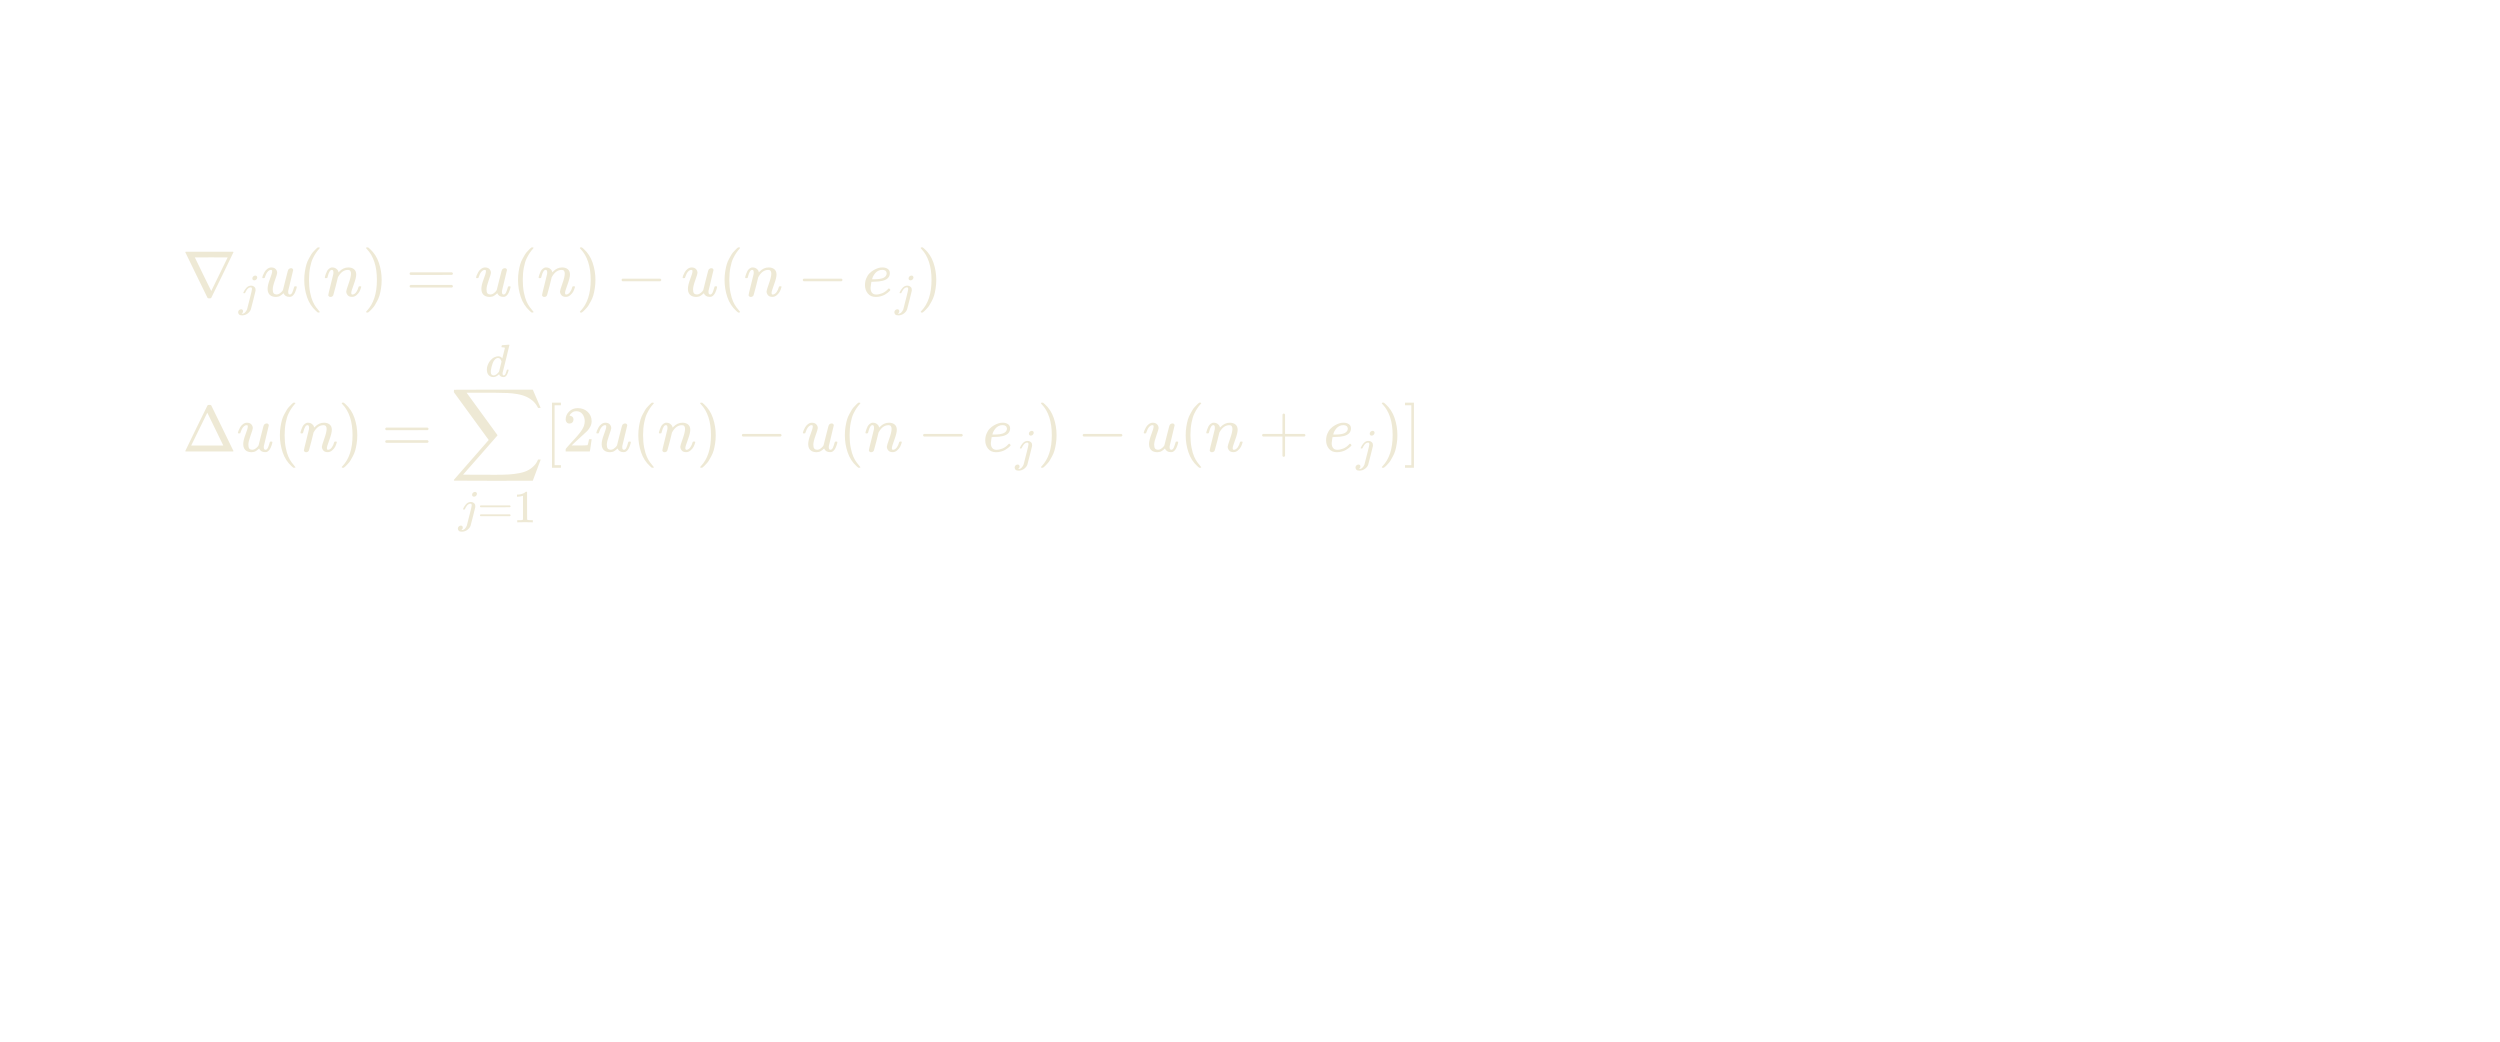
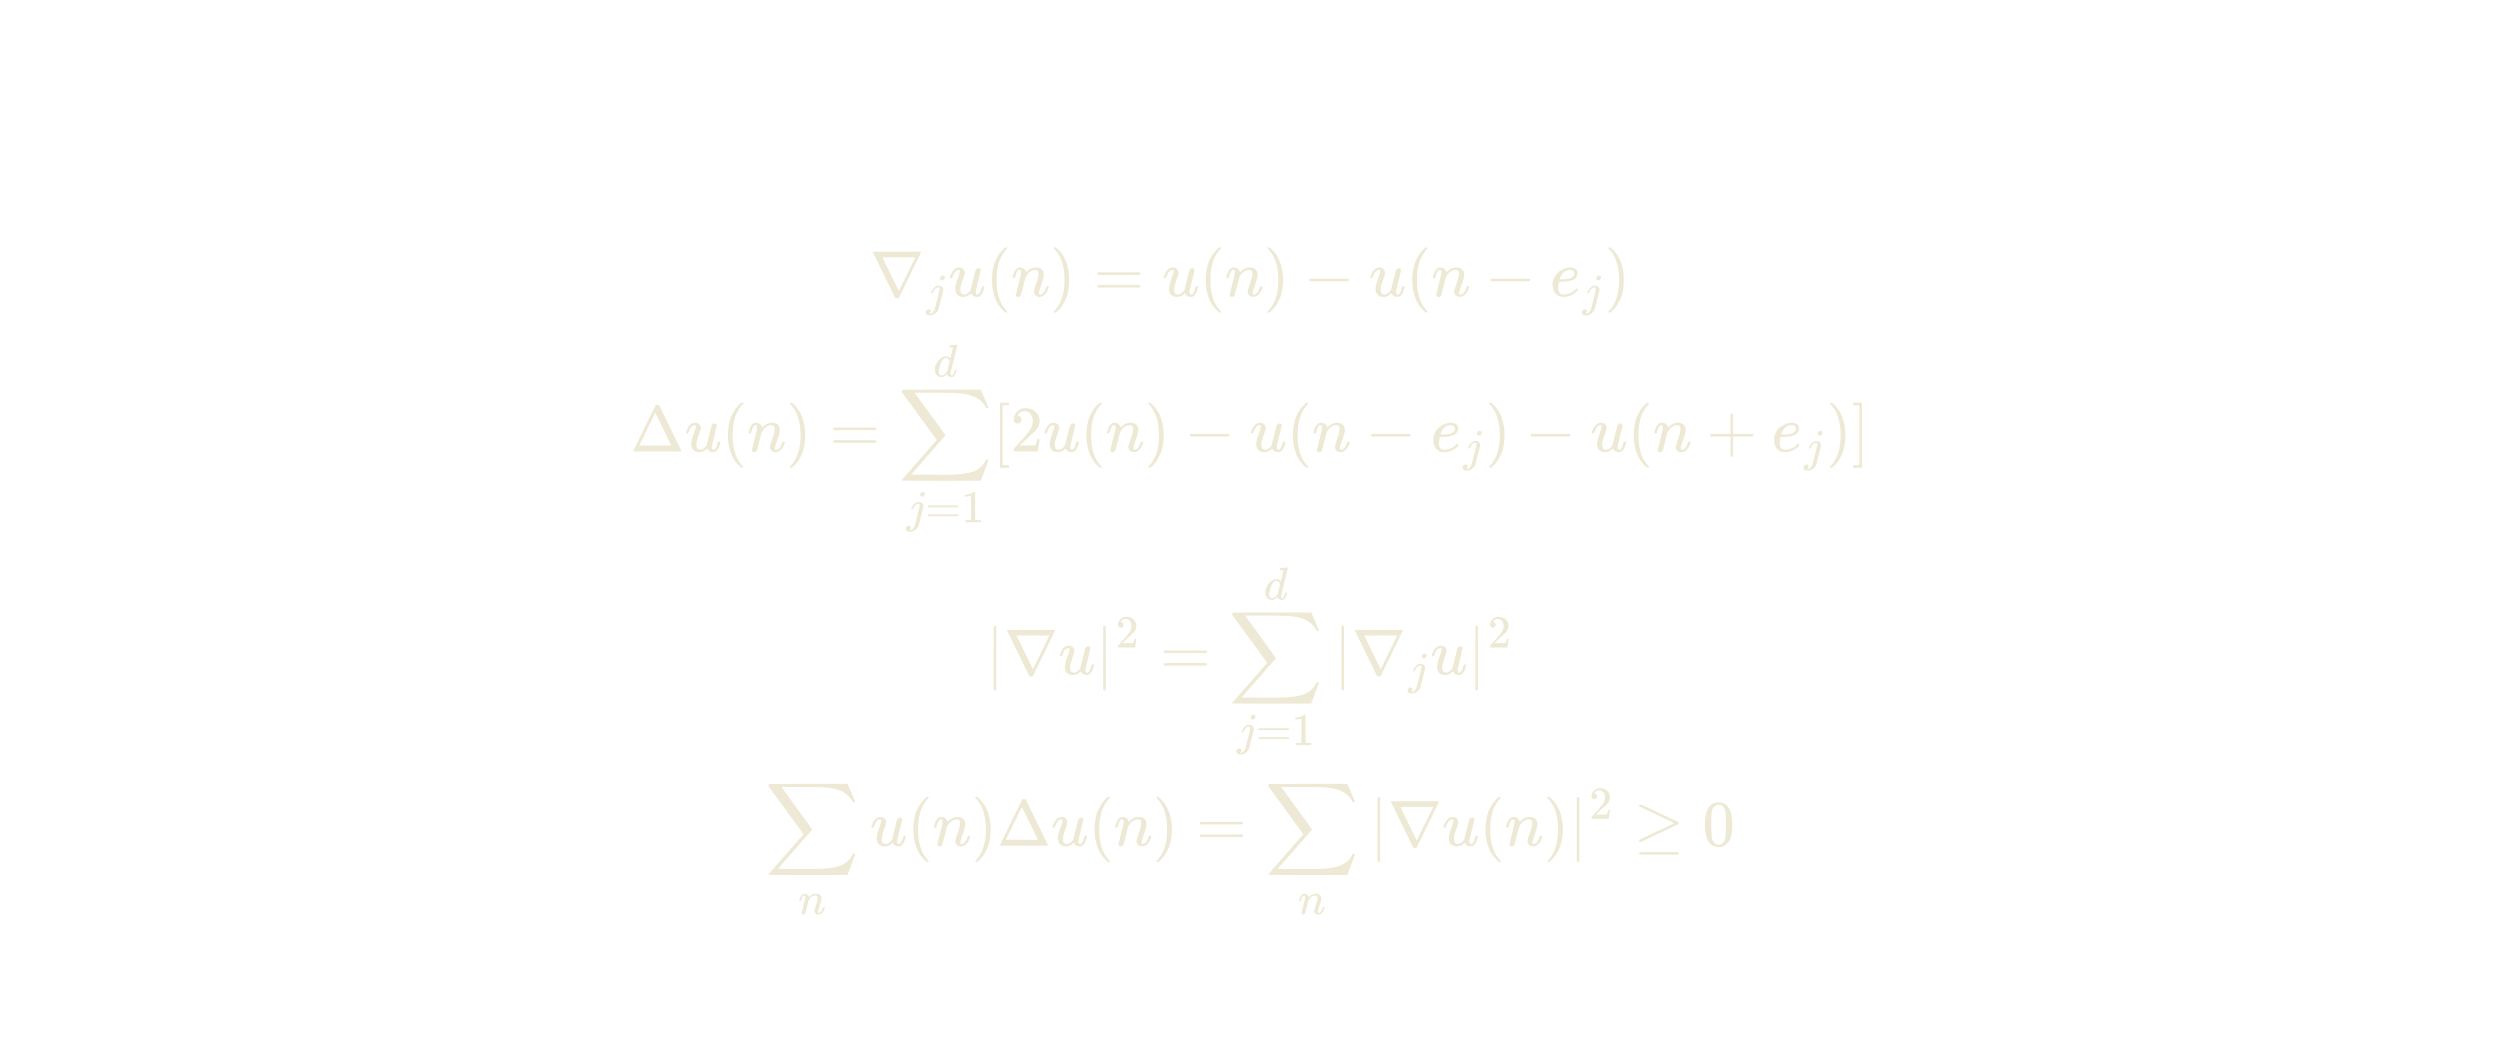
<svg xmlns="http://www.w3.org/2000/svg" width="1536" height="640" viewBox="0 0 1536 640">
-   <svg x="112" y="152" width="467.044" height="41.768" viewBox="0 -750 11676.1 1044.2">
+   <svg x="534.478" y="152" width="467.044" height="41.768" viewBox="0 -750 11676.1 1044.2">
    <g stroke="#eee9d5" fill="#eee9d5" stroke-width="0" transform="scale(1,-1)">
      <g data-mml-node="math">
        <g data-mml-node="msub">
          <g data-mml-node="mi">
            <path data-c="2207" d="M46 676Q46 679 51 683H781Q786 679 786 676Q786 674 617 326T444 -26Q439 -33 416 -33T388 -26Q385 -22 216 326T46 676ZM697 596Q697 597 445 597T193 596Q195 591 319 336T445 80L697 596Z" />
          </g>
          <g data-mml-node="mi" transform="translate(866,-150) scale(0.707)">
            <path data-c="1D457" d="M297 596Q297 627 318 644T361 661Q378 661 389 651T403 623Q403 595 384 576T340 557Q322 557 310 567T297 596ZM288 376Q288 405 262 405Q240 405 220 393T185 362T161 325T144 293L137 279Q135 278 121 278H107Q101 284 101 286T105 299Q126 348 164 391T252 441Q253 441 260 441T272 442Q296 441 316 432Q341 418 354 401T367 348V332L318 133Q267 -67 264 -75Q246 -125 194 -164T75 -204Q25 -204 7 -183T-12 -137Q-12 -110 7 -91T53 -71Q70 -71 82 -81T95 -112Q95 -148 63 -167Q69 -168 77 -168Q111 -168 139 -140T182 -74L193 -32Q204 11 219 72T251 197T278 308T289 365Q289 372 288 376Z" />
          </g>
        </g>
        <g data-mml-node="mi" transform="translate(1207.3,0)">
          <path data-c="1D462" d="M21 287Q21 295 30 318T55 370T99 420T158 442Q204 442 227 417T250 358Q250 340 216 246T182 105Q182 62 196 45T238 27T291 44T328 78L339 95Q341 99 377 247Q407 367 413 387T427 416Q444 431 463 431Q480 431 488 421T496 402L420 84Q419 79 419 68Q419 43 426 35T447 26Q469 29 482 57T512 145Q514 153 532 153Q551 153 551 144Q550 139 549 130T540 98T523 55T498 17T462 -8Q454 -10 438 -10Q372 -10 347 46Q345 45 336 36T318 21T296 6T267 -6T233 -11Q189 -11 155 7Q103 38 103 113Q103 170 138 262T173 379Q173 380 173 381Q173 390 173 393T169 400T158 404H154Q131 404 112 385T82 344T65 302T57 280Q55 278 41 278H27Q21 284 21 287Z" />
        </g>
        <g data-mml-node="mo" transform="translate(1779.3,0)">
          <path data-c="28" d="M94 250Q94 319 104 381T127 488T164 576T202 643T244 695T277 729T302 750H315H319Q333 750 333 741Q333 738 316 720T275 667T226 581T184 443T167 250T184 58T225 -81T274 -167T316 -220T333 -241Q333 -250 318 -250H315H302L274 -226Q180 -141 137 -14T94 250Z" />
        </g>
        <g data-mml-node="mi" transform="translate(2168.3,0)">
          <path data-c="1D45B" d="M21 287Q22 293 24 303T36 341T56 388T89 425T135 442Q171 442 195 424T225 390T231 369Q231 367 232 367L243 378Q304 442 382 442Q436 442 469 415T503 336T465 179T427 52Q427 26 444 26Q450 26 453 27Q482 32 505 65T540 145Q542 153 560 153Q580 153 580 145Q580 144 576 130Q568 101 554 73T508 17T439 -10Q392 -10 371 17T350 73Q350 92 386 193T423 345Q423 404 379 404H374Q288 404 229 303L222 291L189 157Q156 26 151 16Q138 -11 108 -11Q95 -11 87 -5T76 7T74 17Q74 30 112 180T152 343Q153 348 153 366Q153 405 129 405Q91 405 66 305Q60 285 60 284Q58 278 41 278H27Q21 284 21 287Z" />
        </g>
        <g data-mml-node="mo" transform="translate(2768.3,0)">
          <path data-c="29" d="M60 749L64 750Q69 750 74 750H86L114 726Q208 641 251 514T294 250Q294 182 284 119T261 12T224 -76T186 -143T145 -194T113 -227T90 -246Q87 -249 86 -250H74Q66 -250 63 -250T58 -247T55 -238Q56 -237 66 -225Q221 -64 221 250T66 725Q56 737 55 738Q55 746 60 749Z" />
        </g>
        <g data-mml-node="mo" transform="translate(3435.1,0)">
          <path data-c="3D" d="M56 347Q56 360 70 367H707Q722 359 722 347Q722 336 708 328L390 327H72Q56 332 56 347ZM56 153Q56 168 72 173H708Q722 163 722 153Q722 140 707 133H70Q56 140 56 153Z" />
        </g>
        <g data-mml-node="mi" transform="translate(4490.9,0)">
          <path data-c="1D462" d="M21 287Q21 295 30 318T55 370T99 420T158 442Q204 442 227 417T250 358Q250 340 216 246T182 105Q182 62 196 45T238 27T291 44T328 78L339 95Q341 99 377 247Q407 367 413 387T427 416Q444 431 463 431Q480 431 488 421T496 402L420 84Q419 79 419 68Q419 43 426 35T447 26Q469 29 482 57T512 145Q514 153 532 153Q551 153 551 144Q550 139 549 130T540 98T523 55T498 17T462 -8Q454 -10 438 -10Q372 -10 347 46Q345 45 336 36T318 21T296 6T267 -6T233 -11Q189 -11 155 7Q103 38 103 113Q103 170 138 262T173 379Q173 380 173 381Q173 390 173 393T169 400T158 404H154Q131 404 112 385T82 344T65 302T57 280Q55 278 41 278H27Q21 284 21 287Z" />
        </g>
        <g data-mml-node="mo" transform="translate(5062.9,0)">
          <path data-c="28" d="M94 250Q94 319 104 381T127 488T164 576T202 643T244 695T277 729T302 750H315H319Q333 750 333 741Q333 738 316 720T275 667T226 581T184 443T167 250T184 58T225 -81T274 -167T316 -220T333 -241Q333 -250 318 -250H315H302L274 -226Q180 -141 137 -14T94 250Z" />
        </g>
        <g data-mml-node="mi" transform="translate(5451.9,0)">
          <path data-c="1D45B" d="M21 287Q22 293 24 303T36 341T56 388T89 425T135 442Q171 442 195 424T225 390T231 369Q231 367 232 367L243 378Q304 442 382 442Q436 442 469 415T503 336T465 179T427 52Q427 26 444 26Q450 26 453 27Q482 32 505 65T540 145Q542 153 560 153Q580 153 580 145Q580 144 576 130Q568 101 554 73T508 17T439 -10Q392 -10 371 17T350 73Q350 92 386 193T423 345Q423 404 379 404H374Q288 404 229 303L222 291L189 157Q156 26 151 16Q138 -11 108 -11Q95 -11 87 -5T76 7T74 17Q74 30 112 180T152 343Q153 348 153 366Q153 405 129 405Q91 405 66 305Q60 285 60 284Q58 278 41 278H27Q21 284 21 287Z" />
        </g>
        <g data-mml-node="mo" transform="translate(6051.9,0)">
          <path data-c="29" d="M60 749L64 750Q69 750 74 750H86L114 726Q208 641 251 514T294 250Q294 182 284 119T261 12T224 -76T186 -143T145 -194T113 -227T90 -246Q87 -249 86 -250H74Q66 -250 63 -250T58 -247T55 -238Q56 -237 66 -225Q221 -64 221 250T66 725Q56 737 55 738Q55 746 60 749Z" />
        </g>
        <g data-mml-node="mo" transform="translate(6663.1,0)">
          <path data-c="2212" d="M84 237T84 250T98 270H679Q694 262 694 250T679 230H98Q84 237 84 250Z" />
        </g>
        <g data-mml-node="mi" transform="translate(7663.3,0)">
          <path data-c="1D462" d="M21 287Q21 295 30 318T55 370T99 420T158 442Q204 442 227 417T250 358Q250 340 216 246T182 105Q182 62 196 45T238 27T291 44T328 78L339 95Q341 99 377 247Q407 367 413 387T427 416Q444 431 463 431Q480 431 488 421T496 402L420 84Q419 79 419 68Q419 43 426 35T447 26Q469 29 482 57T512 145Q514 153 532 153Q551 153 551 144Q550 139 549 130T540 98T523 55T498 17T462 -8Q454 -10 438 -10Q372 -10 347 46Q345 45 336 36T318 21T296 6T267 -6T233 -11Q189 -11 155 7Q103 38 103 113Q103 170 138 262T173 379Q173 380 173 381Q173 390 173 393T169 400T158 404H154Q131 404 112 385T82 344T65 302T57 280Q55 278 41 278H27Q21 284 21 287Z" />
        </g>
        <g data-mml-node="mo" transform="translate(8235.3,0)">
          <path data-c="28" d="M94 250Q94 319 104 381T127 488T164 576T202 643T244 695T277 729T302 750H315H319Q333 750 333 741Q333 738 316 720T275 667T226 581T184 443T167 250T184 58T225 -81T274 -167T316 -220T333 -241Q333 -250 318 -250H315H302L274 -226Q180 -141 137 -14T94 250Z" />
        </g>
        <g data-mml-node="mi" transform="translate(8624.3,0)">
          <path data-c="1D45B" d="M21 287Q22 293 24 303T36 341T56 388T89 425T135 442Q171 442 195 424T225 390T231 369Q231 367 232 367L243 378Q304 442 382 442Q436 442 469 415T503 336T465 179T427 52Q427 26 444 26Q450 26 453 27Q482 32 505 65T540 145Q542 153 560 153Q580 153 580 145Q580 144 576 130Q568 101 554 73T508 17T439 -10Q392 -10 371 17T350 73Q350 92 386 193T423 345Q423 404 379 404H374Q288 404 229 303L222 291L189 157Q156 26 151 16Q138 -11 108 -11Q95 -11 87 -5T76 7T74 17Q74 30 112 180T152 343Q153 348 153 366Q153 405 129 405Q91 405 66 305Q60 285 60 284Q58 278 41 278H27Q21 284 21 287Z" />
        </g>
        <g data-mml-node="mo" transform="translate(9446.6,0)">
          <path data-c="2212" d="M84 237T84 250T98 270H679Q694 262 694 250T679 230H98Q84 237 84 250Z" />
        </g>
        <g data-mml-node="msub" transform="translate(10446.8,0)">
          <g data-mml-node="mi">
            <path data-c="1D452" d="M39 168Q39 225 58 272T107 350T174 402T244 433T307 442H310Q355 442 388 420T421 355Q421 265 310 237Q261 224 176 223Q139 223 138 221Q138 219 132 186T125 128Q125 81 146 54T209 26T302 45T394 111Q403 121 406 121Q410 121 419 112T429 98T420 82T390 55T344 24T281 -1T205 -11Q126 -11 83 42T39 168ZM373 353Q367 405 305 405Q272 405 244 391T199 357T170 316T154 280T149 261Q149 260 169 260Q282 260 327 284T373 353Z" />
          </g>
          <g data-mml-node="mi" transform="translate(499,-150) scale(0.707)">
            <path data-c="1D457" d="M297 596Q297 627 318 644T361 661Q378 661 389 651T403 623Q403 595 384 576T340 557Q322 557 310 567T297 596ZM288 376Q288 405 262 405Q240 405 220 393T185 362T161 325T144 293L137 279Q135 278 121 278H107Q101 284 101 286T105 299Q126 348 164 391T252 441Q253 441 260 441T272 442Q296 441 316 432Q341 418 354 401T367 348V332L318 133Q267 -67 264 -75Q246 -125 194 -164T75 -204Q25 -204 7 -183T-12 -137Q-12 -110 7 -91T53 -71Q70 -71 82 -81T95 -112Q95 -148 63 -167Q69 -168 77 -168Q111 -168 139 -140T182 -74L193 -32Q204 11 219 72T251 197T278 308T289 365Q289 372 288 376Z" />
          </g>
        </g>
        <g data-mml-node="mo" transform="translate(11287.1,0)">
          <path data-c="29" d="M60 749L64 750Q69 750 74 750H86L114 726Q208 641 251 514T294 250Q294 182 284 119T261 12T224 -76T186 -143T145 -194T113 -227T90 -246Q87 -249 86 -250H74Q66 -250 63 -250T58 -247T55 -238Q56 -237 66 -225Q221 -64 221 250T66 725Q56 737 55 738Q55 746 60 749Z" />
        </g>
      </g>
    </g>
  </svg>
-   <svg x="112" y="207.768" width="761.48" height="122.916" viewBox="0 -1740.7 19037 3072.9">
+   <svg x="387.26" y="207.768" width="761.48" height="122.916" viewBox="0 -1740.7 19037 3072.9">
    <g stroke="#eee9d5" fill="#eee9d5" stroke-width="0" transform="scale(1,-1)">
      <g data-mml-node="math">
        <g data-mml-node="mi">
          <path data-c="394" d="M51 0Q46 4 46 7Q46 9 215 357T388 709Q391 716 416 716Q439 716 444 709Q447 705 616 357T786 7Q786 4 781 0H51ZM507 344L384 596L137 92L383 91H630Q630 93 507 344Z" />
        </g>
        <g data-mml-node="mi" transform="translate(833,0)">
          <path data-c="1D462" d="M21 287Q21 295 30 318T55 370T99 420T158 442Q204 442 227 417T250 358Q250 340 216 246T182 105Q182 62 196 45T238 27T291 44T328 78L339 95Q341 99 377 247Q407 367 413 387T427 416Q444 431 463 431Q480 431 488 421T496 402L420 84Q419 79 419 68Q419 43 426 35T447 26Q469 29 482 57T512 145Q514 153 532 153Q551 153 551 144Q550 139 549 130T540 98T523 55T498 17T462 -8Q454 -10 438 -10Q372 -10 347 46Q345 45 336 36T318 21T296 6T267 -6T233 -11Q189 -11 155 7Q103 38 103 113Q103 170 138 262T173 379Q173 380 173 381Q173 390 173 393T169 400T158 404H154Q131 404 112 385T82 344T65 302T57 280Q55 278 41 278H27Q21 284 21 287Z" />
        </g>
        <g data-mml-node="mo" transform="translate(1405,0)">
          <path data-c="28" d="M94 250Q94 319 104 381T127 488T164 576T202 643T244 695T277 729T302 750H315H319Q333 750 333 741Q333 738 316 720T275 667T226 581T184 443T167 250T184 58T225 -81T274 -167T316 -220T333 -241Q333 -250 318 -250H315H302L274 -226Q180 -141 137 -14T94 250Z" />
        </g>
        <g data-mml-node="mi" transform="translate(1794,0)">
          <path data-c="1D45B" d="M21 287Q22 293 24 303T36 341T56 388T89 425T135 442Q171 442 195 424T225 390T231 369Q231 367 232 367L243 378Q304 442 382 442Q436 442 469 415T503 336T465 179T427 52Q427 26 444 26Q450 26 453 27Q482 32 505 65T540 145Q542 153 560 153Q580 153 580 145Q580 144 576 130Q568 101 554 73T508 17T439 -10Q392 -10 371 17T350 73Q350 92 386 193T423 345Q423 404 379 404H374Q288 404 229 303L222 291L189 157Q156 26 151 16Q138 -11 108 -11Q95 -11 87 -5T76 7T74 17Q74 30 112 180T152 343Q153 348 153 366Q153 405 129 405Q91 405 66 305Q60 285 60 284Q58 278 41 278H27Q21 284 21 287Z" />
        </g>
        <g data-mml-node="mo" transform="translate(2394,0)">
          <path data-c="29" d="M60 749L64 750Q69 750 74 750H86L114 726Q208 641 251 514T294 250Q294 182 284 119T261 12T224 -76T186 -143T145 -194T113 -227T90 -246Q87 -249 86 -250H74Q66 -250 63 -250T58 -247T55 -238Q56 -237 66 -225Q221 -64 221 250T66 725Q56 737 55 738Q55 746 60 749Z" />
        </g>
        <g data-mml-node="mo" transform="translate(3060.8,0)">
          <path data-c="3D" d="M56 347Q56 360 70 367H707Q722 359 722 347Q722 336 708 328L390 327H72Q56 332 56 347ZM56 153Q56 168 72 173H708Q722 163 722 153Q722 140 707 133H70Q56 140 56 153Z" />
        </g>
        <g data-mml-node="munderover" transform="translate(4116.6,0)">
          <g data-mml-node="mo">
            <path data-c="2211" d="M60 948Q63 950 665 950H1267L1325 815Q1384 677 1388 669H1348L1341 683Q1320 724 1285 761Q1235 809 1174 838T1033 881T882 898T699 902H574H543H251L259 891Q722 258 724 252Q725 250 724 246Q721 243 460 -56L196 -356Q196 -357 407 -357Q459 -357 548 -357T676 -358Q812 -358 896 -353T1063 -332T1204 -283T1307 -196Q1328 -170 1348 -124H1388Q1388 -125 1381 -145T1356 -210T1325 -294L1267 -449L666 -450Q64 -450 61 -448Q55 -446 55 -439Q55 -437 57 -433L590 177Q590 178 557 222T452 366T322 544L56 909L55 924Q55 945 60 948Z" />
          </g>
          <g data-mml-node="TeXAtom" transform="translate(124.5,-1087.9) scale(0.707)" data-mjx-texclass="ORD">
            <g data-mml-node="mi">
              <path data-c="1D457" d="M297 596Q297 627 318 644T361 661Q378 661 389 651T403 623Q403 595 384 576T340 557Q322 557 310 567T297 596ZM288 376Q288 405 262 405Q240 405 220 393T185 362T161 325T144 293L137 279Q135 278 121 278H107Q101 284 101 286T105 299Q126 348 164 391T252 441Q253 441 260 441T272 442Q296 441 316 432Q341 418 354 401T367 348V332L318 133Q267 -67 264 -75Q246 -125 194 -164T75 -204Q25 -204 7 -183T-12 -137Q-12 -110 7 -91T53 -71Q70 -71 82 -81T95 -112Q95 -148 63 -167Q69 -168 77 -168Q111 -168 139 -140T182 -74L193 -32Q204 11 219 72T251 197T278 308T289 365Q289 372 288 376Z" />
            </g>
            <g data-mml-node="mo" transform="translate(412,0)">
              <path data-c="3D" d="M56 347Q56 360 70 367H707Q722 359 722 347Q722 336 708 328L390 327H72Q56 332 56 347ZM56 153Q56 168 72 173H708Q722 163 722 153Q722 140 707 133H70Q56 140 56 153Z" />
            </g>
            <g data-mml-node="mn" transform="translate(1190,0)">
              <path data-c="31" d="M213 578L200 573Q186 568 160 563T102 556H83V602H102Q149 604 189 617T245 641T273 663Q275 666 285 666Q294 666 302 660V361L303 61Q310 54 315 52T339 48T401 46H427V0H416Q395 3 257 3Q121 3 100 0H88V46H114Q136 46 152 46T177 47T193 50T201 52T207 57T213 61V578Z" />
            </g>
          </g>
          <g data-mml-node="mi" transform="translate(538.2,1150) scale(0.707)">
            <path data-c="1D451" d="M366 683Q367 683 438 688T511 694Q523 694 523 686Q523 679 450 384T375 83T374 68Q374 26 402 26Q411 27 422 35Q443 55 463 131Q469 151 473 152Q475 153 483 153H487H491Q506 153 506 145Q506 140 503 129Q490 79 473 48T445 8T417 -8Q409 -10 393 -10Q359 -10 336 5T306 36L300 51Q299 52 296 50Q294 48 292 46Q233 -10 172 -10Q117 -10 75 30T33 157Q33 205 53 255T101 341Q148 398 195 420T280 442Q336 442 364 400Q369 394 369 396Q370 400 396 505T424 616Q424 629 417 632T378 637H357Q351 643 351 645T353 664Q358 683 366 683ZM352 326Q329 405 277 405Q242 405 210 374T160 293Q131 214 119 129Q119 126 119 118T118 106Q118 61 136 44T179 26Q233 26 290 98L298 109L352 326Z" />
          </g>
        </g>
        <g data-mml-node="mo" transform="translate(5560.6,0)">
          <path data-c="5B" d="M118 -250V750H255V710H158V-210H255V-250H118Z" />
        </g>
        <g data-mml-node="mn" transform="translate(5838.6,0)">
          <path data-c="32" d="M109 429Q82 429 66 447T50 491Q50 562 103 614T235 666Q326 666 387 610T449 465Q449 422 429 383T381 315T301 241Q265 210 201 149L142 93L218 92Q375 92 385 97Q392 99 409 186V189H449V186Q448 183 436 95T421 3V0H50V19V31Q50 38 56 46T86 81Q115 113 136 137Q145 147 170 174T204 211T233 244T261 278T284 308T305 340T320 369T333 401T340 431T343 464Q343 527 309 573T212 619Q179 619 154 602T119 569T109 550Q109 549 114 549Q132 549 151 535T170 489Q170 464 154 447T109 429Z" />
        </g>
        <g data-mml-node="mi" transform="translate(6338.6,0)">
          <path data-c="1D462" d="M21 287Q21 295 30 318T55 370T99 420T158 442Q204 442 227 417T250 358Q250 340 216 246T182 105Q182 62 196 45T238 27T291 44T328 78L339 95Q341 99 377 247Q407 367 413 387T427 416Q444 431 463 431Q480 431 488 421T496 402L420 84Q419 79 419 68Q419 43 426 35T447 26Q469 29 482 57T512 145Q514 153 532 153Q551 153 551 144Q550 139 549 130T540 98T523 55T498 17T462 -8Q454 -10 438 -10Q372 -10 347 46Q345 45 336 36T318 21T296 6T267 -6T233 -11Q189 -11 155 7Q103 38 103 113Q103 170 138 262T173 379Q173 380 173 381Q173 390 173 393T169 400T158 404H154Q131 404 112 385T82 344T65 302T57 280Q55 278 41 278H27Q21 284 21 287Z" />
        </g>
        <g data-mml-node="mo" transform="translate(6910.6,0)">
          <path data-c="28" d="M94 250Q94 319 104 381T127 488T164 576T202 643T244 695T277 729T302 750H315H319Q333 750 333 741Q333 738 316 720T275 667T226 581T184 443T167 250T184 58T225 -81T274 -167T316 -220T333 -241Q333 -250 318 -250H315H302L274 -226Q180 -141 137 -14T94 250Z" />
        </g>
        <g data-mml-node="mi" transform="translate(7299.6,0)">
          <path data-c="1D45B" d="M21 287Q22 293 24 303T36 341T56 388T89 425T135 442Q171 442 195 424T225 390T231 369Q231 367 232 367L243 378Q304 442 382 442Q436 442 469 415T503 336T465 179T427 52Q427 26 444 26Q450 26 453 27Q482 32 505 65T540 145Q542 153 560 153Q580 153 580 145Q580 144 576 130Q568 101 554 73T508 17T439 -10Q392 -10 371 17T350 73Q350 92 386 193T423 345Q423 404 379 404H374Q288 404 229 303L222 291L189 157Q156 26 151 16Q138 -11 108 -11Q95 -11 87 -5T76 7T74 17Q74 30 112 180T152 343Q153 348 153 366Q153 405 129 405Q91 405 66 305Q60 285 60 284Q58 278 41 278H27Q21 284 21 287Z" />
        </g>
        <g data-mml-node="mo" transform="translate(7899.6,0)">
          <path data-c="29" d="M60 749L64 750Q69 750 74 750H86L114 726Q208 641 251 514T294 250Q294 182 284 119T261 12T224 -76T186 -143T145 -194T113 -227T90 -246Q87 -249 86 -250H74Q66 -250 63 -250T58 -247T55 -238Q56 -237 66 -225Q221 -64 221 250T66 725Q56 737 55 738Q55 746 60 749Z" />
        </g>
        <g data-mml-node="mo" transform="translate(8510.8,0)">
          <path data-c="2212" d="M84 237T84 250T98 270H679Q694 262 694 250T679 230H98Q84 237 84 250Z" />
        </g>
        <g data-mml-node="mi" transform="translate(9511,0)">
          <path data-c="1D462" d="M21 287Q21 295 30 318T55 370T99 420T158 442Q204 442 227 417T250 358Q250 340 216 246T182 105Q182 62 196 45T238 27T291 44T328 78L339 95Q341 99 377 247Q407 367 413 387T427 416Q444 431 463 431Q480 431 488 421T496 402L420 84Q419 79 419 68Q419 43 426 35T447 26Q469 29 482 57T512 145Q514 153 532 153Q551 153 551 144Q550 139 549 130T540 98T523 55T498 17T462 -8Q454 -10 438 -10Q372 -10 347 46Q345 45 336 36T318 21T296 6T267 -6T233 -11Q189 -11 155 7Q103 38 103 113Q103 170 138 262T173 379Q173 380 173 381Q173 390 173 393T169 400T158 404H154Q131 404 112 385T82 344T65 302T57 280Q55 278 41 278H27Q21 284 21 287Z" />
        </g>
        <g data-mml-node="mo" transform="translate(10083,0)">
          <path data-c="28" d="M94 250Q94 319 104 381T127 488T164 576T202 643T244 695T277 729T302 750H315H319Q333 750 333 741Q333 738 316 720T275 667T226 581T184 443T167 250T184 58T225 -81T274 -167T316 -220T333 -241Q333 -250 318 -250H315H302L274 -226Q180 -141 137 -14T94 250Z" />
        </g>
        <g data-mml-node="mi" transform="translate(10472,0)">
          <path data-c="1D45B" d="M21 287Q22 293 24 303T36 341T56 388T89 425T135 442Q171 442 195 424T225 390T231 369Q231 367 232 367L243 378Q304 442 382 442Q436 442 469 415T503 336T465 179T427 52Q427 26 444 26Q450 26 453 27Q482 32 505 65T540 145Q542 153 560 153Q580 153 580 145Q580 144 576 130Q568 101 554 73T508 17T439 -10Q392 -10 371 17T350 73Q350 92 386 193T423 345Q423 404 379 404H374Q288 404 229 303L222 291L189 157Q156 26 151 16Q138 -11 108 -11Q95 -11 87 -5T76 7T74 17Q74 30 112 180T152 343Q153 348 153 366Q153 405 129 405Q91 405 66 305Q60 285 60 284Q58 278 41 278H27Q21 284 21 287Z" />
        </g>
        <g data-mml-node="mo" transform="translate(11294.2,0)">
          <path data-c="2212" d="M84 237T84 250T98 270H679Q694 262 694 250T679 230H98Q84 237 84 250Z" />
        </g>
        <g data-mml-node="msub" transform="translate(12294.4,0)">
          <g data-mml-node="mi">
            <path data-c="1D452" d="M39 168Q39 225 58 272T107 350T174 402T244 433T307 442H310Q355 442 388 420T421 355Q421 265 310 237Q261 224 176 223Q139 223 138 221Q138 219 132 186T125 128Q125 81 146 54T209 26T302 45T394 111Q403 121 406 121Q410 121 419 112T429 98T420 82T390 55T344 24T281 -1T205 -11Q126 -11 83 42T39 168ZM373 353Q367 405 305 405Q272 405 244 391T199 357T170 316T154 280T149 261Q149 260 169 260Q282 260 327 284T373 353Z" />
          </g>
          <g data-mml-node="mi" transform="translate(499,-150) scale(0.707)">
            <path data-c="1D457" d="M297 596Q297 627 318 644T361 661Q378 661 389 651T403 623Q403 595 384 576T340 557Q322 557 310 567T297 596ZM288 376Q288 405 262 405Q240 405 220 393T185 362T161 325T144 293L137 279Q135 278 121 278H107Q101 284 101 286T105 299Q126 348 164 391T252 441Q253 441 260 441T272 442Q296 441 316 432Q341 418 354 401T367 348V332L318 133Q267 -67 264 -75Q246 -125 194 -164T75 -204Q25 -204 7 -183T-12 -137Q-12 -110 7 -91T53 -71Q70 -71 82 -81T95 -112Q95 -148 63 -167Q69 -168 77 -168Q111 -168 139 -140T182 -74L193 -32Q204 11 219 72T251 197T278 308T289 365Q289 372 288 376Z" />
          </g>
        </g>
        <g data-mml-node="mo" transform="translate(13134.8,0)">
          <path data-c="29" d="M60 749L64 750Q69 750 74 750H86L114 726Q208 641 251 514T294 250Q294 182 284 119T261 12T224 -76T186 -143T145 -194T113 -227T90 -246Q87 -249 86 -250H74Q66 -250 63 -250T58 -247T55 -238Q56 -237 66 -225Q221 -64 221 250T66 725Q56 737 55 738Q55 746 60 749Z" />
        </g>
        <g data-mml-node="mo" transform="translate(13746,0)">
          <path data-c="2212" d="M84 237T84 250T98 270H679Q694 262 694 250T679 230H98Q84 237 84 250Z" />
        </g>
        <g data-mml-node="mi" transform="translate(14746.2,0)">
          <path data-c="1D462" d="M21 287Q21 295 30 318T55 370T99 420T158 442Q204 442 227 417T250 358Q250 340 216 246T182 105Q182 62 196 45T238 27T291 44T328 78L339 95Q341 99 377 247Q407 367 413 387T427 416Q444 431 463 431Q480 431 488 421T496 402L420 84Q419 79 419 68Q419 43 426 35T447 26Q469 29 482 57T512 145Q514 153 532 153Q551 153 551 144Q550 139 549 130T540 98T523 55T498 17T462 -8Q454 -10 438 -10Q372 -10 347 46Q345 45 336 36T318 21T296 6T267 -6T233 -11Q189 -11 155 7Q103 38 103 113Q103 170 138 262T173 379Q173 380 173 381Q173 390 173 393T169 400T158 404H154Q131 404 112 385T82 344T65 302T57 280Q55 278 41 278H27Q21 284 21 287Z" />
        </g>
        <g data-mml-node="mo" transform="translate(15318.2,0)">
          <path data-c="28" d="M94 250Q94 319 104 381T127 488T164 576T202 643T244 695T277 729T302 750H315H319Q333 750 333 741Q333 738 316 720T275 667T226 581T184 443T167 250T184 58T225 -81T274 -167T316 -220T333 -241Q333 -250 318 -250H315H302L274 -226Q180 -141 137 -14T94 250Z" />
        </g>
        <g data-mml-node="mi" transform="translate(15707.2,0)">
          <path data-c="1D45B" d="M21 287Q22 293 24 303T36 341T56 388T89 425T135 442Q171 442 195 424T225 390T231 369Q231 367 232 367L243 378Q304 442 382 442Q436 442 469 415T503 336T465 179T427 52Q427 26 444 26Q450 26 453 27Q482 32 505 65T540 145Q542 153 560 153Q580 153 580 145Q580 144 576 130Q568 101 554 73T508 17T439 -10Q392 -10 371 17T350 73Q350 92 386 193T423 345Q423 404 379 404H374Q288 404 229 303L222 291L189 157Q156 26 151 16Q138 -11 108 -11Q95 -11 87 -5T76 7T74 17Q74 30 112 180T152 343Q153 348 153 366Q153 405 129 405Q91 405 66 305Q60 285 60 284Q58 278 41 278H27Q21 284 21 287Z" />
        </g>
        <g data-mml-node="mo" transform="translate(16529.4,0)">
          <path data-c="2B" d="M56 237T56 250T70 270H369V420L370 570Q380 583 389 583Q402 583 409 568V270H707Q722 262 722 250T707 230H409V-68Q401 -82 391 -82H389H387Q375 -82 369 -68V230H70Q56 237 56 250Z" />
        </g>
        <g data-mml-node="msub" transform="translate(17529.7,0)">
          <g data-mml-node="mi">
            <path data-c="1D452" d="M39 168Q39 225 58 272T107 350T174 402T244 433T307 442H310Q355 442 388 420T421 355Q421 265 310 237Q261 224 176 223Q139 223 138 221Q138 219 132 186T125 128Q125 81 146 54T209 26T302 45T394 111Q403 121 406 121Q410 121 419 112T429 98T420 82T390 55T344 24T281 -1T205 -11Q126 -11 83 42T39 168ZM373 353Q367 405 305 405Q272 405 244 391T199 357T170 316T154 280T149 261Q149 260 169 260Q282 260 327 284T373 353Z" />
          </g>
          <g data-mml-node="mi" transform="translate(499,-150) scale(0.707)">
            <path data-c="1D457" d="M297 596Q297 627 318 644T361 661Q378 661 389 651T403 623Q403 595 384 576T340 557Q322 557 310 567T297 596ZM288 376Q288 405 262 405Q240 405 220 393T185 362T161 325T144 293L137 279Q135 278 121 278H107Q101 284 101 286T105 299Q126 348 164 391T252 441Q253 441 260 441T272 442Q296 441 316 432Q341 418 354 401T367 348V332L318 133Q267 -67 264 -75Q246 -125 194 -164T75 -204Q25 -204 7 -183T-12 -137Q-12 -110 7 -91T53 -71Q70 -71 82 -81T95 -112Q95 -148 63 -167Q69 -168 77 -168Q111 -168 139 -140T182 -74L193 -32Q204 11 219 72T251 197T278 308T289 365Q289 372 288 376Z" />
          </g>
        </g>
        <g data-mml-node="mo" transform="translate(18370,0)">
          <path data-c="29" d="M60 749L64 750Q69 750 74 750H86L114 726Q208 641 251 514T294 250Q294 182 284 119T261 12T224 -76T186 -143T145 -194T113 -227T90 -246Q87 -249 86 -250H74Q66 -250 63 -250T58 -247T55 -238Q56 -237 66 -225Q221 -64 221 250T66 725Q56 737 55 738Q55 746 60 749Z" />
        </g>
        <g data-mml-node="mo" transform="translate(18759,0)">
          <path data-c="5D" d="M22 710V750H159V-250H22V-210H119V710H22Z" />
        </g>
      </g>
    </g>
  </svg>
+   <svg x="605.726" y="344.684" width="324.548" height="122.916" viewBox="0 -1740.7 8113.7 3072.9">
+     <g stroke="#eee9d5" fill="#eee9d5" stroke-width="0" transform="scale(1,-1)">
+       <g data-mml-node="math">
+         <g data-mml-node="mo" transform="translate(0 -0.5)">
+           <path data-c="7C" d="M139 -249H137Q125 -249 119 -235V251L120 737Q130 750 139 750Q152 750 159 735V-235Q151 -249 141 -249H139Z" />
+         </g>
+         <g data-mml-node="mi" transform="translate(278,0)">
+           <path data-c="2207" d="M46 676Q46 679 51 683H781Q786 679 786 676Q786 674 617 326T444 -26Q439 -33 416 -33T388 -26Q385 -22 216 326T46 676ZM697 596Q697 597 445 597T193 596Q195 591 319 336T445 80L697 596Z" />
+         </g>
+         <g data-mml-node="mi" transform="translate(1111,0)">
+           <path data-c="1D462" d="M21 287Q21 295 30 318T55 370T99 420T158 442Q204 442 227 417T250 358Q250 340 216 246T182 105Q182 62 196 45T238 27T291 44T328 78L339 95Q341 99 377 247Q407 367 413 387T427 416Q444 431 463 431Q480 431 488 421T496 402L420 84Q419 79 419 68Q419 43 426 35T447 26Q469 29 482 57T512 145Q514 153 532 153Q551 153 551 144Q550 139 549 130T540 98T523 55T498 17T462 -8Q454 -10 438 -10Q372 -10 347 46Q345 45 336 36T318 21T296 6T267 -6T233 -11Q189 -11 155 7Q103 38 103 113Q103 170 138 262T173 379Q173 380 173 381Q173 390 173 393T169 400T158 404H154Q131 404 112 385T82 344T65 302T57 280Q55 278 41 278H27Q21 284 21 287Z" />
+         </g>
+         <g data-mml-node="msup" transform="translate(1683,0)">
+           <g data-mml-node="TeXAtom" data-mjx-texclass="ORD">
+             <g data-mml-node="mo" transform="translate(0 -0.5)">
+               <path data-c="7C" d="M139 -249H137Q125 -249 119 -235V251L120 737Q130 750 139 750Q152 750 159 735V-235Q151 -249 141 -249H139Z" />
+             </g>
+           </g>
+           <g data-mml-node="mn" transform="translate(311,413) scale(0.707)">
+             <path data-c="32" d="M109 429Q82 429 66 447T50 491Q50 562 103 614T235 666Q326 666 387 610T449 465Q449 422 429 383T381 315T301 241Q265 210 201 149L142 93L218 92Q375 92 385 97Q392 99 409 186V189H449V186Q448 183 436 95T421 3V0H50V19V31Q50 38 56 46T86 81Q115 113 136 137Q145 147 170 174T204 211T233 244T261 278T284 308T305 340T320 369T333 401T340 431T343 464Q343 527 309 573T212 619Q179 619 154 602T119 569T109 550Q109 549 114 549Q132 549 151 535T170 489Q170 464 154 447T109 429Z" />
+           </g>
+         </g>
+         <g data-mml-node="mo" transform="translate(2675.3,0)">
+           <path data-c="3D" d="M56 347Q56 360 70 367H707Q722 359 722 347Q722 336 708 328L390 327H72Q56 332 56 347ZM56 153Q56 168 72 173H708Q722 163 722 153Q722 140 707 133H70Q56 140 56 153Z" />
+         </g>
+         <g data-mml-node="munderover" transform="translate(3731.1,0)">
+           <g data-mml-node="mo">
+             <path data-c="2211" d="M60 948Q63 950 665 950H1267L1325 815Q1384 677 1388 669H1348L1341 683Q1320 724 1285 761Q1235 809 1174 838T1033 881T882 898T699 902H574H543H251L259 891Q722 258 724 252Q725 250 724 246Q721 243 460 -56L196 -356Q196 -357 407 -357Q459 -357 548 -357T676 -358Q812 -358 896 -353T1063 -332T1204 -283T1307 -196Q1328 -170 1348 -124H1388Q1388 -125 1381 -145T1356 -210T1325 -294L1267 -449L666 -450Q64 -450 61 -448Q55 -446 55 -439Q55 -437 57 -433L590 177Q590 178 557 222T452 366T322 544L56 909L55 924Q55 945 60 948Z" />
+           </g>
+           <g data-mml-node="TeXAtom" transform="translate(124.5,-1087.9) scale(0.707)" data-mjx-texclass="ORD">
+             <g data-mml-node="mi">
+               <path data-c="1D457" d="M297 596Q297 627 318 644T361 661Q378 661 389 651T403 623Q403 595 384 576T340 557Q322 557 310 567T297 596ZM288 376Q288 405 262 405Q240 405 220 393T185 362T161 325T144 293L137 279Q135 278 121 278H107Q101 284 101 286T105 299Q126 348 164 391T252 441Q253 441 260 441T272 442Q296 441 316 432Q341 418 354 401T367 348V332L318 133Q267 -67 264 -75Q246 -125 194 -164T75 -204Q25 -204 7 -183T-12 -137Q-12 -110 7 -91T53 -71Q70 -71 82 -81T95 -112Q95 -148 63 -167Q69 -168 77 -168Q111 -168 139 -140T182 -74L193 -32Q204 11 219 72T251 197T278 308T289 365Q289 372 288 376Z" />
+             </g>
+             <g data-mml-node="mo" transform="translate(412,0)">
+               <path data-c="3D" d="M56 347Q56 360 70 367H707Q722 359 722 347Q722 336 708 328L390 327H72Q56 332 56 347ZM56 153Q56 168 72 173H708Q722 163 722 153Q722 140 707 133H70Q56 140 56 153Z" />
+             </g>
+             <g data-mml-node="mn" transform="translate(1190,0)">
+               <path data-c="31" d="M213 578L200 573Q186 568 160 563T102 556H83V602H102Q149 604 189 617T245 641T273 663Q275 666 285 666Q294 666 302 660V361L303 61Q310 54 315 52T339 48T401 46H427V0H416Q395 3 257 3Q121 3 100 0H88V46H114Q136 46 152 46T177 47T193 50T201 52T207 57T213 61V578Z" />
+             </g>
+           </g>
+           <g data-mml-node="mi" transform="translate(538.2,1150) scale(0.707)">
+             <path data-c="1D451" d="M366 683Q367 683 438 688T511 694Q523 694 523 686Q523 679 450 384T375 83T374 68Q374 26 402 26Q411 27 422 35Q443 55 463 131Q469 151 473 152Q475 153 483 153H487H491Q506 153 506 145Q506 140 503 129Q490 79 473 48T445 8T417 -8Q409 -10 393 -10Q359 -10 336 5T306 36L300 51Q299 52 296 50Q294 48 292 46Q233 -10 172 -10Q117 -10 75 30T33 157Q33 205 53 255T101 341Q148 398 195 420T280 442Q336 442 364 400Q369 394 369 396Q370 400 396 505T424 616Q424 629 417 632T378 637H357Q351 643 351 645T353 664Q358 683 366 683ZM352 326Q329 405 277 405Q242 405 210 374T160 293Q131 214 119 129Q119 126 119 118T118 106Q118 61 136 44T179 26Q233 26 290 98L298 109L352 326Z" />
+           </g>
+         </g>
+         <g data-mml-node="TeXAtom" data-mjx-texclass="ORD" transform="translate(5341.8,0)">
+           <g data-mml-node="mo" transform="translate(0 -0.5)">
+             <path data-c="7C" d="M139 -249H137Q125 -249 119 -235V251L120 737Q130 750 139 750Q152 750 159 735V-235Q151 -249 141 -249H139Z" />
+           </g>
+         </g>
+         <g data-mml-node="msub" transform="translate(5619.8,0)">
+           <g data-mml-node="mi">
+             <path data-c="2207" d="M46 676Q46 679 51 683H781Q786 679 786 676Q786 674 617 326T444 -26Q439 -33 416 -33T388 -26Q385 -22 216 326T46 676ZM697 596Q697 597 445 597T193 596Q195 591 319 336T445 80L697 596Z" />
+           </g>
+           <g data-mml-node="mi" transform="translate(866,-150) scale(0.707)">
+             <path data-c="1D457" d="M297 596Q297 627 318 644T361 661Q378 661 389 651T403 623Q403 595 384 576T340 557Q322 557 310 567T297 596ZM288 376Q288 405 262 405Q240 405 220 393T185 362T161 325T144 293L137 279Q135 278 121 278H107Q101 284 101 286T105 299Q126 348 164 391T252 441Q253 441 260 441T272 442Q296 441 316 432Q341 418 354 401T367 348V332L318 133Q267 -67 264 -75Q246 -125 194 -164T75 -204Q25 -204 7 -183T-12 -137Q-12 -110 7 -91T53 -71Q70 -71 82 -81T95 -112Q95 -148 63 -167Q69 -168 77 -168Q111 -168 139 -140T182 -74L193 -32Q204 11 219 72T251 197T278 308T289 365Q289 372 288 376Z" />
+           </g>
+         </g>
+         <g data-mml-node="mi" transform="translate(6827.1,0)">
+           <path data-c="1D462" d="M21 287Q21 295 30 318T55 370T99 420T158 442Q204 442 227 417T250 358Q250 340 216 246T182 105Q182 62 196 45T238 27T291 44T328 78L339 95Q341 99 377 247Q407 367 413 387T427 416Q444 431 463 431Q480 431 488 421T496 402L420 84Q419 79 419 68Q419 43 426 35T447 26Q469 29 482 57T512 145Q514 153 532 153Q551 153 551 144Q550 139 549 130T540 98T523 55T498 17T462 -8Q454 -10 438 -10Q372 -10 347 46Q345 45 336 36T318 21T296 6T267 -6T233 -11Q189 -11 155 7Q103 38 103 113Q103 170 138 262T173 379Q173 380 173 381Q173 390 173 393T169 400T158 404H154Q131 404 112 385T82 344T65 302T57 280Q55 278 41 278H27Q21 284 21 287Z" />
+         </g>
+         <g data-mml-node="msup" transform="translate(7399.1,0)">
+           <g data-mml-node="mo" transform="translate(0 -0.5)">
+             <path data-c="7C" d="M139 -249H137Q125 -249 119 -235V251L120 737Q130 750 139 750Q152 750 159 735V-235Q151 -249 141 -249H139Z" />
+           </g>
+           <g data-mml-node="mn" transform="translate(311,413) scale(0.707)">
+             <path data-c="32" d="M109 429Q82 429 66 447T50 491Q50 562 103 614T235 666Q326 666 387 610T449 465Q449 422 429 383T381 315T301 241Q265 210 201 149L142 93L218 92Q375 92 385 97Q392 99 409 186V189H449V186Q448 183 436 95T421 3V0H50V19V31Q50 38 56 46T86 81Q115 113 136 137Q145 147 170 174T204 211T233 244T261 278T284 308T305 340T320 369T333 401T340 431T343 464Q343 527 309 573T212 619Q179 619 154 602T119 569T109 550Q109 549 114 549Q132 549 151 535T170 489Q170 464 154 447T109 429Z" />
+           </g>
+         </g>
+       </g>
+     </g>
+   </svg>
+   <svg x="470.06" y="481.6" width="595.88" height="84.312" viewBox="0 -950 14897 2107.8">
+     <g stroke="#eee9d5" fill="#eee9d5" stroke-width="0" transform="scale(1,-1)">
+       <g data-mml-node="math">
+         <g data-mml-node="munder">
+           <g data-mml-node="mo">
+             <path data-c="2211" d="M60 948Q63 950 665 950H1267L1325 815Q1384 677 1388 669H1348L1341 683Q1320 724 1285 761Q1235 809 1174 838T1033 881T882 898T699 902H574H543H251L259 891Q722 258 724 252Q725 250 724 246Q721 243 460 -56L196 -356Q196 -357 407 -357Q459 -357 548 -357T676 -358Q812 -358 896 -353T1063 -332T1204 -283T1307 -196Q1328 -170 1348 -124H1388Q1388 -125 1381 -145T1356 -210T1325 -294L1267 -449L666 -450Q64 -450 61 -448Q55 -446 55 -439Q55 -437 57 -433L590 177Q590 178 557 222T452 366T322 544L56 909L55 924Q55 945 60 948Z" />
+           </g>
+           <g data-mml-node="mi" transform="translate(509.9,-1050) scale(0.707)">
+             <path data-c="1D45B" d="M21 287Q22 293 24 303T36 341T56 388T89 425T135 442Q171 442 195 424T225 390T231 369Q231 367 232 367L243 378Q304 442 382 442Q436 442 469 415T503 336T465 179T427 52Q427 26 444 26Q450 26 453 27Q482 32 505 65T540 145Q542 153 560 153Q580 153 580 145Q580 144 576 130Q568 101 554 73T508 17T439 -10Q392 -10 371 17T350 73Q350 92 386 193T423 345Q423 404 379 404H374Q288 404 229 303L222 291L189 157Q156 26 151 16Q138 -11 108 -11Q95 -11 87 -5T76 7T74 17Q74 30 112 180T152 343Q153 348 153 366Q153 405 129 405Q91 405 66 305Q60 285 60 284Q58 278 41 278H27Q21 284 21 287Z" />
+           </g>
+         </g>
+         <g data-mml-node="mi" transform="translate(1610.7,0)">
+           <path data-c="1D462" d="M21 287Q21 295 30 318T55 370T99 420T158 442Q204 442 227 417T250 358Q250 340 216 246T182 105Q182 62 196 45T238 27T291 44T328 78L339 95Q341 99 377 247Q407 367 413 387T427 416Q444 431 463 431Q480 431 488 421T496 402L420 84Q419 79 419 68Q419 43 426 35T447 26Q469 29 482 57T512 145Q514 153 532 153Q551 153 551 144Q550 139 549 130T540 98T523 55T498 17T462 -8Q454 -10 438 -10Q372 -10 347 46Q345 45 336 36T318 21T296 6T267 -6T233 -11Q189 -11 155 7Q103 38 103 113Q103 170 138 262T173 379Q173 380 173 381Q173 390 173 393T169 400T158 404H154Q131 404 112 385T82 344T65 302T57 280Q55 278 41 278H27Q21 284 21 287Z" />
+         </g>
+         <g data-mml-node="mo" transform="translate(2182.7,0)">
+           <path data-c="28" d="M94 250Q94 319 104 381T127 488T164 576T202 643T244 695T277 729T302 750H315H319Q333 750 333 741Q333 738 316 720T275 667T226 581T184 443T167 250T184 58T225 -81T274 -167T316 -220T333 -241Q333 -250 318 -250H315H302L274 -226Q180 -141 137 -14T94 250Z" />
+         </g>
+         <g data-mml-node="mi" transform="translate(2571.7,0)">
+           <path data-c="1D45B" d="M21 287Q22 293 24 303T36 341T56 388T89 425T135 442Q171 442 195 424T225 390T231 369Q231 367 232 367L243 378Q304 442 382 442Q436 442 469 415T503 336T465 179T427 52Q427 26 444 26Q450 26 453 27Q482 32 505 65T540 145Q542 153 560 153Q580 153 580 145Q580 144 576 130Q568 101 554 73T508 17T439 -10Q392 -10 371 17T350 73Q350 92 386 193T423 345Q423 404 379 404H374Q288 404 229 303L222 291L189 157Q156 26 151 16Q138 -11 108 -11Q95 -11 87 -5T76 7T74 17Q74 30 112 180T152 343Q153 348 153 366Q153 405 129 405Q91 405 66 305Q60 285 60 284Q58 278 41 278H27Q21 284 21 287Z" />
+         </g>
+         <g data-mml-node="mo" transform="translate(3171.7,0)">
+           <path data-c="29" d="M60 749L64 750Q69 750 74 750H86L114 726Q208 641 251 514T294 250Q294 182 284 119T261 12T224 -76T186 -143T145 -194T113 -227T90 -246Q87 -249 86 -250H74Q66 -250 63 -250T58 -247T55 -238Q56 -237 66 -225Q221 -64 221 250T66 725Q56 737 55 738Q55 746 60 749Z" />
+         </g>
+         <g data-mml-node="mi" transform="translate(3560.7,0)">
+           <path data-c="394" d="M51 0Q46 4 46 7Q46 9 215 357T388 709Q391 716 416 716Q439 716 444 709Q447 705 616 357T786 7Q786 4 781 0H51ZM507 344L384 596L137 92L383 91H630Q630 93 507 344Z" />
+         </g>
+         <g data-mml-node="mi" transform="translate(4393.7,0)">
+           <path data-c="1D462" d="M21 287Q21 295 30 318T55 370T99 420T158 442Q204 442 227 417T250 358Q250 340 216 246T182 105Q182 62 196 45T238 27T291 44T328 78L339 95Q341 99 377 247Q407 367 413 387T427 416Q444 431 463 431Q480 431 488 421T496 402L420 84Q419 79 419 68Q419 43 426 35T447 26Q469 29 482 57T512 145Q514 153 532 153Q551 153 551 144Q550 139 549 130T540 98T523 55T498 17T462 -8Q454 -10 438 -10Q372 -10 347 46Q345 45 336 36T318 21T296 6T267 -6T233 -11Q189 -11 155 7Q103 38 103 113Q103 170 138 262T173 379Q173 380 173 381Q173 390 173 393T169 400T158 404H154Q131 404 112 385T82 344T65 302T57 280Q55 278 41 278H27Q21 284 21 287Z" />
+         </g>
+         <g data-mml-node="mo" transform="translate(4965.7,0)">
+           <path data-c="28" d="M94 250Q94 319 104 381T127 488T164 576T202 643T244 695T277 729T302 750H315H319Q333 750 333 741Q333 738 316 720T275 667T226 581T184 443T167 250T184 58T225 -81T274 -167T316 -220T333 -241Q333 -250 318 -250H315H302L274 -226Q180 -141 137 -14T94 250Z" />
+         </g>
+         <g data-mml-node="mi" transform="translate(5354.7,0)">
+           <path data-c="1D45B" d="M21 287Q22 293 24 303T36 341T56 388T89 425T135 442Q171 442 195 424T225 390T231 369Q231 367 232 367L243 378Q304 442 382 442Q436 442 469 415T503 336T465 179T427 52Q427 26 444 26Q450 26 453 27Q482 32 505 65T540 145Q542 153 560 153Q580 153 580 145Q580 144 576 130Q568 101 554 73T508 17T439 -10Q392 -10 371 17T350 73Q350 92 386 193T423 345Q423 404 379 404H374Q288 404 229 303L222 291L189 157Q156 26 151 16Q138 -11 108 -11Q95 -11 87 -5T76 7T74 17Q74 30 112 180T152 343Q153 348 153 366Q153 405 129 405Q91 405 66 305Q60 285 60 284Q58 278 41 278H27Q21 284 21 287Z" />
+         </g>
+         <g data-mml-node="mo" transform="translate(5954.7,0)">
+           <path data-c="29" d="M60 749L64 750Q69 750 74 750H86L114 726Q208 641 251 514T294 250Q294 182 284 119T261 12T224 -76T186 -143T145 -194T113 -227T90 -246Q87 -249 86 -250H74Q66 -250 63 -250T58 -247T55 -238Q56 -237 66 -225Q221 -64 221 250T66 725Q56 737 55 738Q55 746 60 749Z" />
+         </g>
+         <g data-mml-node="mo" transform="translate(6621.4,0)">
+           <path data-c="3D" d="M56 347Q56 360 70 367H707Q722 359 722 347Q722 336 708 328L390 327H72Q56 332 56 347ZM56 153Q56 168 72 173H708Q722 163 722 153Q722 140 707 133H70Q56 140 56 153Z" />
+         </g>
+         <g data-mml-node="munder" transform="translate(7677.2,0)">
+           <g data-mml-node="mo">
+             <path data-c="2211" d="M60 948Q63 950 665 950H1267L1325 815Q1384 677 1388 669H1348L1341 683Q1320 724 1285 761Q1235 809 1174 838T1033 881T882 898T699 902H574H543H251L259 891Q722 258 724 252Q725 250 724 246Q721 243 460 -56L196 -356Q196 -357 407 -357Q459 -357 548 -357T676 -358Q812 -358 896 -353T1063 -332T1204 -283T1307 -196Q1328 -170 1348 -124H1388Q1388 -125 1381 -145T1356 -210T1325 -294L1267 -449L666 -450Q64 -450 61 -448Q55 -446 55 -439Q55 -437 57 -433L590 177Q590 178 557 222T452 366T322 544L56 909L55 924Q55 945 60 948Z" />
+           </g>
+           <g data-mml-node="mi" transform="translate(509.9,-1050) scale(0.707)">
+             <path data-c="1D45B" d="M21 287Q22 293 24 303T36 341T56 388T89 425T135 442Q171 442 195 424T225 390T231 369Q231 367 232 367L243 378Q304 442 382 442Q436 442 469 415T503 336T465 179T427 52Q427 26 444 26Q450 26 453 27Q482 32 505 65T540 145Q542 153 560 153Q580 153 580 145Q580 144 576 130Q568 101 554 73T508 17T439 -10Q392 -10 371 17T350 73Q350 92 386 193T423 345Q423 404 379 404H374Q288 404 229 303L222 291L189 157Q156 26 151 16Q138 -11 108 -11Q95 -11 87 -5T76 7T74 17Q74 30 112 180T152 343Q153 348 153 366Q153 405 129 405Q91 405 66 305Q60 285 60 284Q58 278 41 278H27Q21 284 21 287Z" />
+           </g>
+         </g>
+         <g data-mml-node="TeXAtom" data-mjx-texclass="ORD" transform="translate(9287.9,0)">
+           <g data-mml-node="mo" transform="translate(0 -0.5)">
+             <path data-c="7C" d="M139 -249H137Q125 -249 119 -235V251L120 737Q130 750 139 750Q152 750 159 735V-235Q151 -249 141 -249H139Z" />
+           </g>
+         </g>
+         <g data-mml-node="mi" transform="translate(9565.9,0)">
+           <path data-c="2207" d="M46 676Q46 679 51 683H781Q786 679 786 676Q786 674 617 326T444 -26Q439 -33 416 -33T388 -26Q385 -22 216 326T46 676ZM697 596Q697 597 445 597T193 596Q195 591 319 336T445 80L697 596Z" />
+         </g>
+         <g data-mml-node="mi" transform="translate(10398.9,0)">
+           <path data-c="1D462" d="M21 287Q21 295 30 318T55 370T99 420T158 442Q204 442 227 417T250 358Q250 340 216 246T182 105Q182 62 196 45T238 27T291 44T328 78L339 95Q341 99 377 247Q407 367 413 387T427 416Q444 431 463 431Q480 431 488 421T496 402L420 84Q419 79 419 68Q419 43 426 35T447 26Q469 29 482 57T512 145Q514 153 532 153Q551 153 551 144Q550 139 549 130T540 98T523 55T498 17T462 -8Q454 -10 438 -10Q372 -10 347 46Q345 45 336 36T318 21T296 6T267 -6T233 -11Q189 -11 155 7Q103 38 103 113Q103 170 138 262T173 379Q173 380 173 381Q173 390 173 393T169 400T158 404H154Q131 404 112 385T82 344T65 302T57 280Q55 278 41 278H27Q21 284 21 287Z" />
+         </g>
+         <g data-mml-node="mo" transform="translate(10970.9,0)">
+           <path data-c="28" d="M94 250Q94 319 104 381T127 488T164 576T202 643T244 695T277 729T302 750H315H319Q333 750 333 741Q333 738 316 720T275 667T226 581T184 443T167 250T184 58T225 -81T274 -167T316 -220T333 -241Q333 -250 318 -250H315H302L274 -226Q180 -141 137 -14T94 250Z" />
+         </g>
+         <g data-mml-node="mi" transform="translate(11359.9,0)">
+           <path data-c="1D45B" d="M21 287Q22 293 24 303T36 341T56 388T89 425T135 442Q171 442 195 424T225 390T231 369Q231 367 232 367L243 378Q304 442 382 442Q436 442 469 415T503 336T465 179T427 52Q427 26 444 26Q450 26 453 27Q482 32 505 65T540 145Q542 153 560 153Q580 153 580 145Q580 144 576 130Q568 101 554 73T508 17T439 -10Q392 -10 371 17T350 73Q350 92 386 193T423 345Q423 404 379 404H374Q288 404 229 303L222 291L189 157Q156 26 151 16Q138 -11 108 -11Q95 -11 87 -5T76 7T74 17Q74 30 112 180T152 343Q153 348 153 366Q153 405 129 405Q91 405 66 305Q60 285 60 284Q58 278 41 278H27Q21 284 21 287Z" />
+         </g>
+         <g data-mml-node="mo" transform="translate(11959.9,0)">
+           <path data-c="29" d="M60 749L64 750Q69 750 74 750H86L114 726Q208 641 251 514T294 250Q294 182 284 119T261 12T224 -76T186 -143T145 -194T113 -227T90 -246Q87 -249 86 -250H74Q66 -250 63 -250T58 -247T55 -238Q56 -237 66 -225Q221 -64 221 250T66 725Q56 737 55 738Q55 746 60 749Z" />
+         </g>
+         <g data-mml-node="msup" transform="translate(12348.9,0)">
+           <g data-mml-node="TeXAtom" data-mjx-texclass="ORD">
+             <g data-mml-node="mo" transform="translate(0 -0.5)">
+               <path data-c="7C" d="M139 -249H137Q125 -249 119 -235V251L120 737Q130 750 139 750Q152 750 159 735V-235Q151 -249 141 -249H139Z" />
+             </g>
+           </g>
+           <g data-mml-node="mn" transform="translate(311,413) scale(0.707)">
+             <path data-c="32" d="M109 429Q82 429 66 447T50 491Q50 562 103 614T235 666Q326 666 387 610T449 465Q449 422 429 383T381 315T301 241Q265 210 201 149L142 93L218 92Q375 92 385 97Q392 99 409 186V189H449V186Q448 183 436 95T421 3V0H50V19V31Q50 38 56 46T86 81Q115 113 136 137Q145 147 170 174T204 211T233 244T261 278T284 308T305 340T320 369T333 401T340 431T343 464Q343 527 309 573T212 619Q179 619 154 602T119 569T109 550Q109 549 114 549Q132 549 151 535T170 489Q170 464 154 447T109 429Z" />
+           </g>
+         </g>
+         <g data-mml-node="mo" transform="translate(13341.2,0)">
+           <path data-c="2265" d="M83 616Q83 624 89 630T99 636Q107 636 253 568T543 431T687 361Q694 356 694 346T687 331Q685 329 395 192L107 56H101Q83 58 83 76Q83 77 83 79Q82 86 98 95Q117 105 248 167Q326 204 378 228L626 346L360 472Q291 505 200 548Q112 589 98 597T83 616ZM84 -118Q84 -108 99 -98H678Q694 -104 694 -118Q694 -130 679 -138H98Q84 -131 84 -118Z" />
+         </g>
+         <g data-mml-node="mn" transform="translate(14397,0)">
+           <path data-c="30" d="M96 585Q152 666 249 666Q297 666 345 640T423 548Q460 465 460 320Q460 165 417 83Q397 41 362 16T301 -15T250 -22Q224 -22 198 -16T137 16T82 83Q39 165 39 320Q39 494 96 585ZM321 597Q291 629 250 629Q208 629 178 597Q153 571 145 525T137 333Q137 175 145 125T181 46Q209 16 250 16Q290 16 318 46Q347 76 354 130T362 333Q362 478 354 524T321 597Z" />
+         </g>
+       </g>
+     </g>
+   </svg>
</svg>
